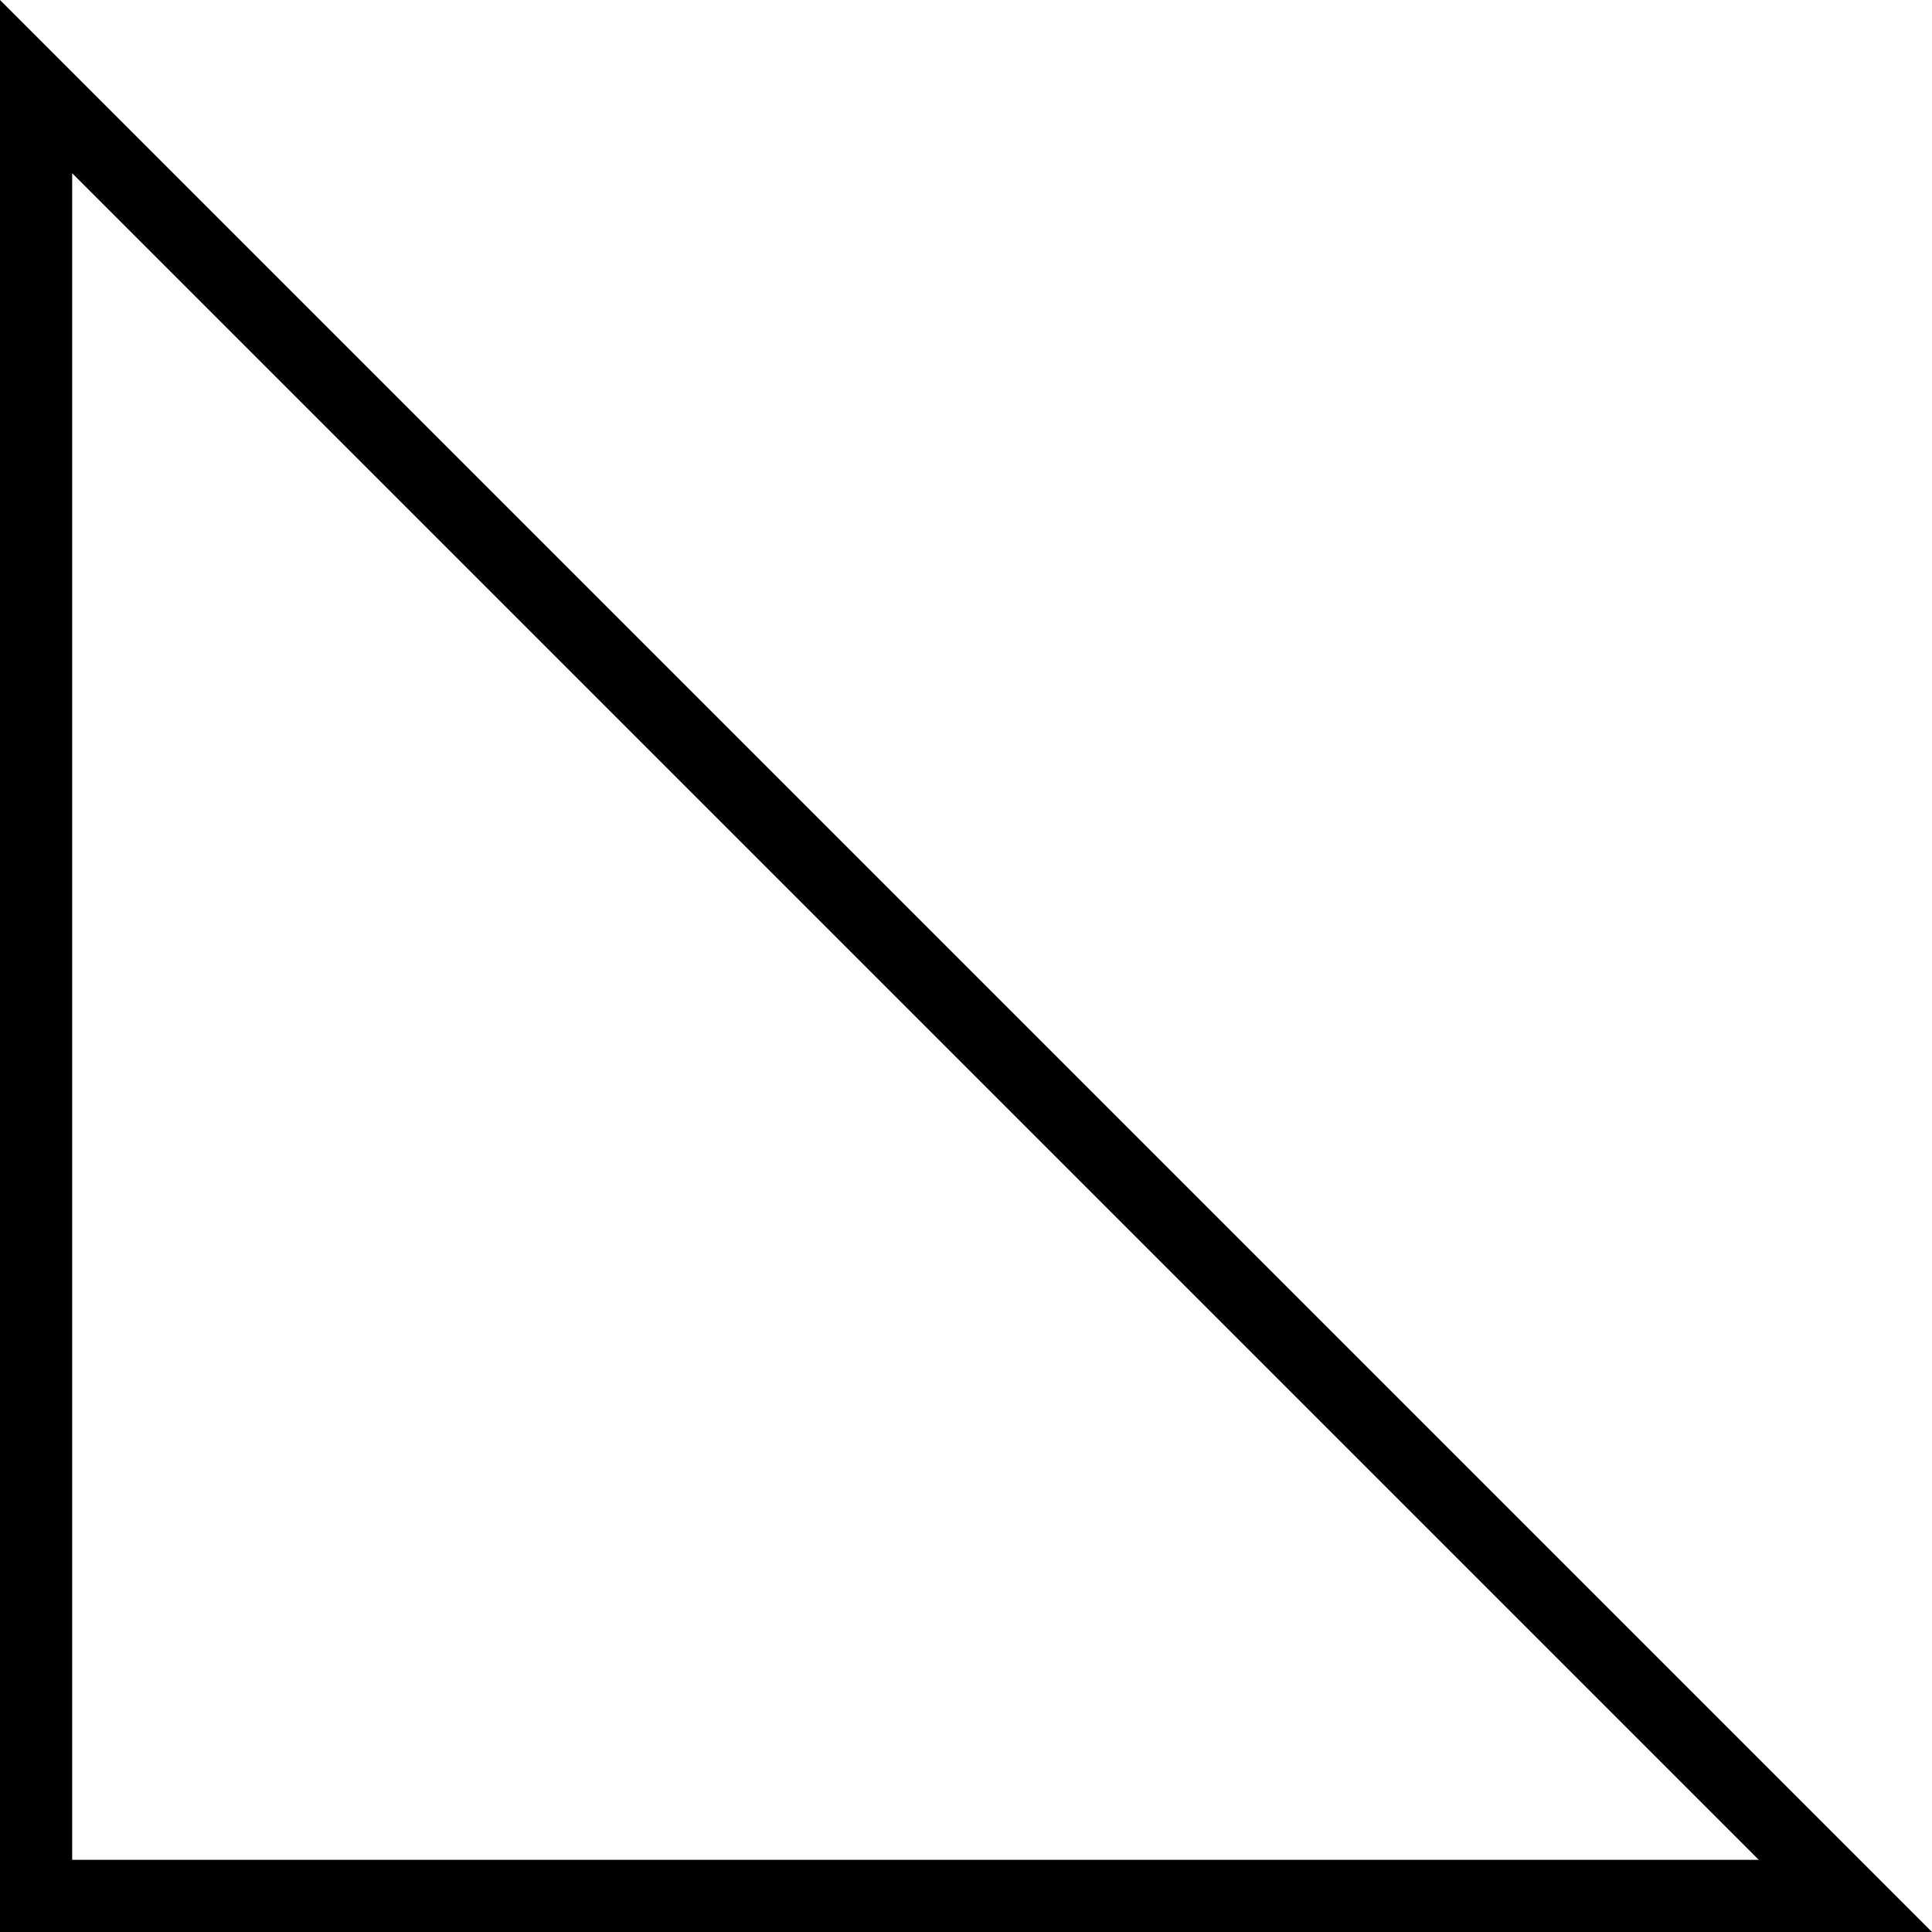
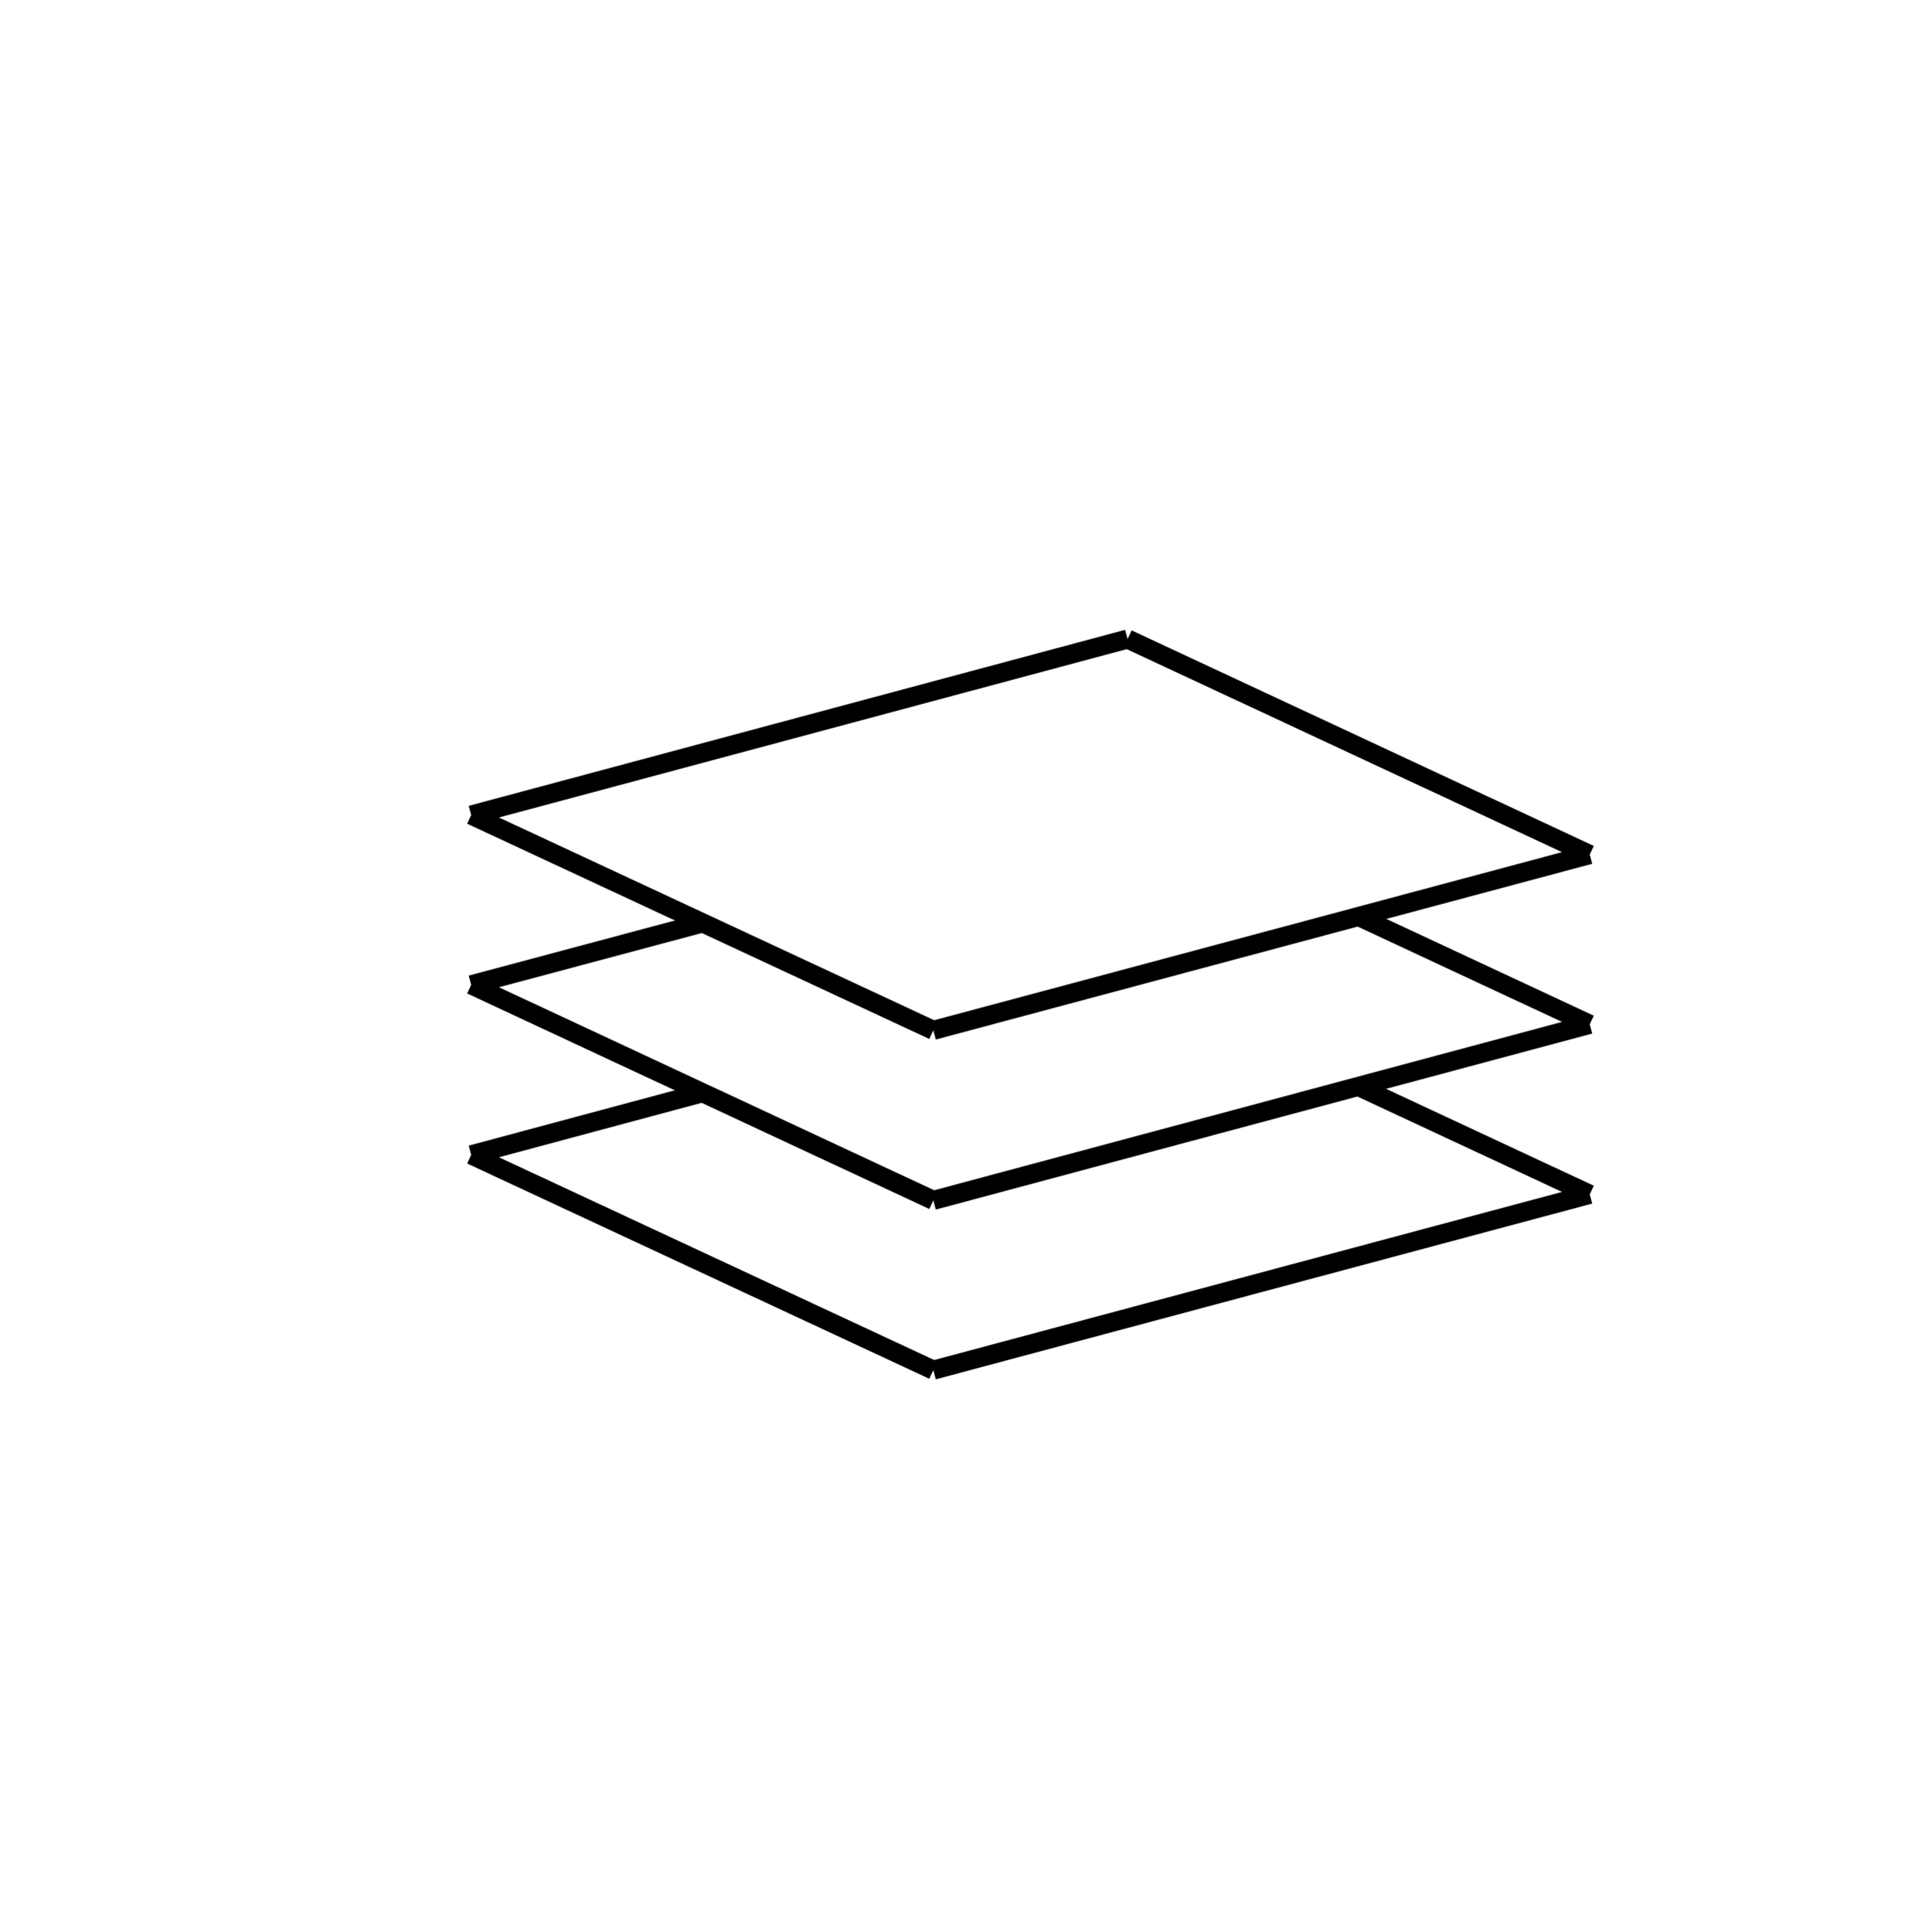
- <svg xmlns="http://www.w3.org/2000/svg" width="803" height="803" viewBox="0 0 803 803" fill="none">
-   <path fill-rule="evenodd" clip-rule="evenodd" d="M0 0L803 803H0V0ZM30 72V773H731L30 72Z" fill="black" />
+ <svg xmlns="http://www.w3.org/2000/svg" id="Disegni_e_Immagini_Num_Penna__4" data-name="Disegni e Immagini_Num_Penna__4" viewBox="0 0 70.87 70.87">
+   <defs>
+     <style>.cls-1{fill:none;stroke:#000;stroke-miterlimit:10;stroke-width:0.7px;}</style>
+   </defs>
+   <g id="LINE">
+     <line class="cls-1" x1="58.34" y1="31.36" x2="41.38" y2="23.45" />
+   </g>
+   <g id="LINE-2" data-name="LINE">
+     <line class="cls-1" x1="58.34" y1="31.36" x2="34.25" y2="37.81" />
+   </g>
+   <g id="LINE-3" data-name="LINE">
+     <line class="cls-1" x1="34.25" y1="37.81" x2="17.29" y2="29.91" />
+   </g>
+   <g id="LINE-4" data-name="LINE">
+     <line class="cls-1" x1="41.38" y1="23.45" x2="17.29" y2="29.91" />
+   </g>
+   <g id="LINE-5" data-name="LINE">
+     <line class="cls-1" x1="58.34" y1="37.59" x2="49.85" y2="33.63" />
+   </g>
+   <g id="LINE-6" data-name="LINE">
+     <line class="cls-1" x1="58.34" y1="37.59" x2="34.25" y2="44.05" />
+   </g>
+   <g id="LINE-7" data-name="LINE">
+     <line class="cls-1" x1="34.25" y1="44.05" x2="17.29" y2="36.14" />
+   </g>
+   <g id="LINE-8" data-name="LINE">
+     <line class="cls-1" x1="25.78" y1="33.87" x2="17.29" y2="36.14" />
+   </g>
+   <g id="LINE-9" data-name="LINE">
+     <line class="cls-1" x1="58.34" y1="43.83" x2="49.85" y2="39.87" />
+   </g>
+   <g id="LINE-10" data-name="LINE">
+     <line class="cls-1" x1="58.34" y1="43.83" x2="34.25" y2="50.28" />
+   </g>
+   <g id="LINE-11" data-name="LINE">
+     <line class="cls-1" x1="34.25" y1="50.28" x2="17.29" y2="42.38" />
+   </g>
+   <g id="LINE-12" data-name="LINE">
+     <line class="cls-1" x1="25.78" y1="40.1" x2="17.29" y2="42.38" />
+   </g>
</svg>
